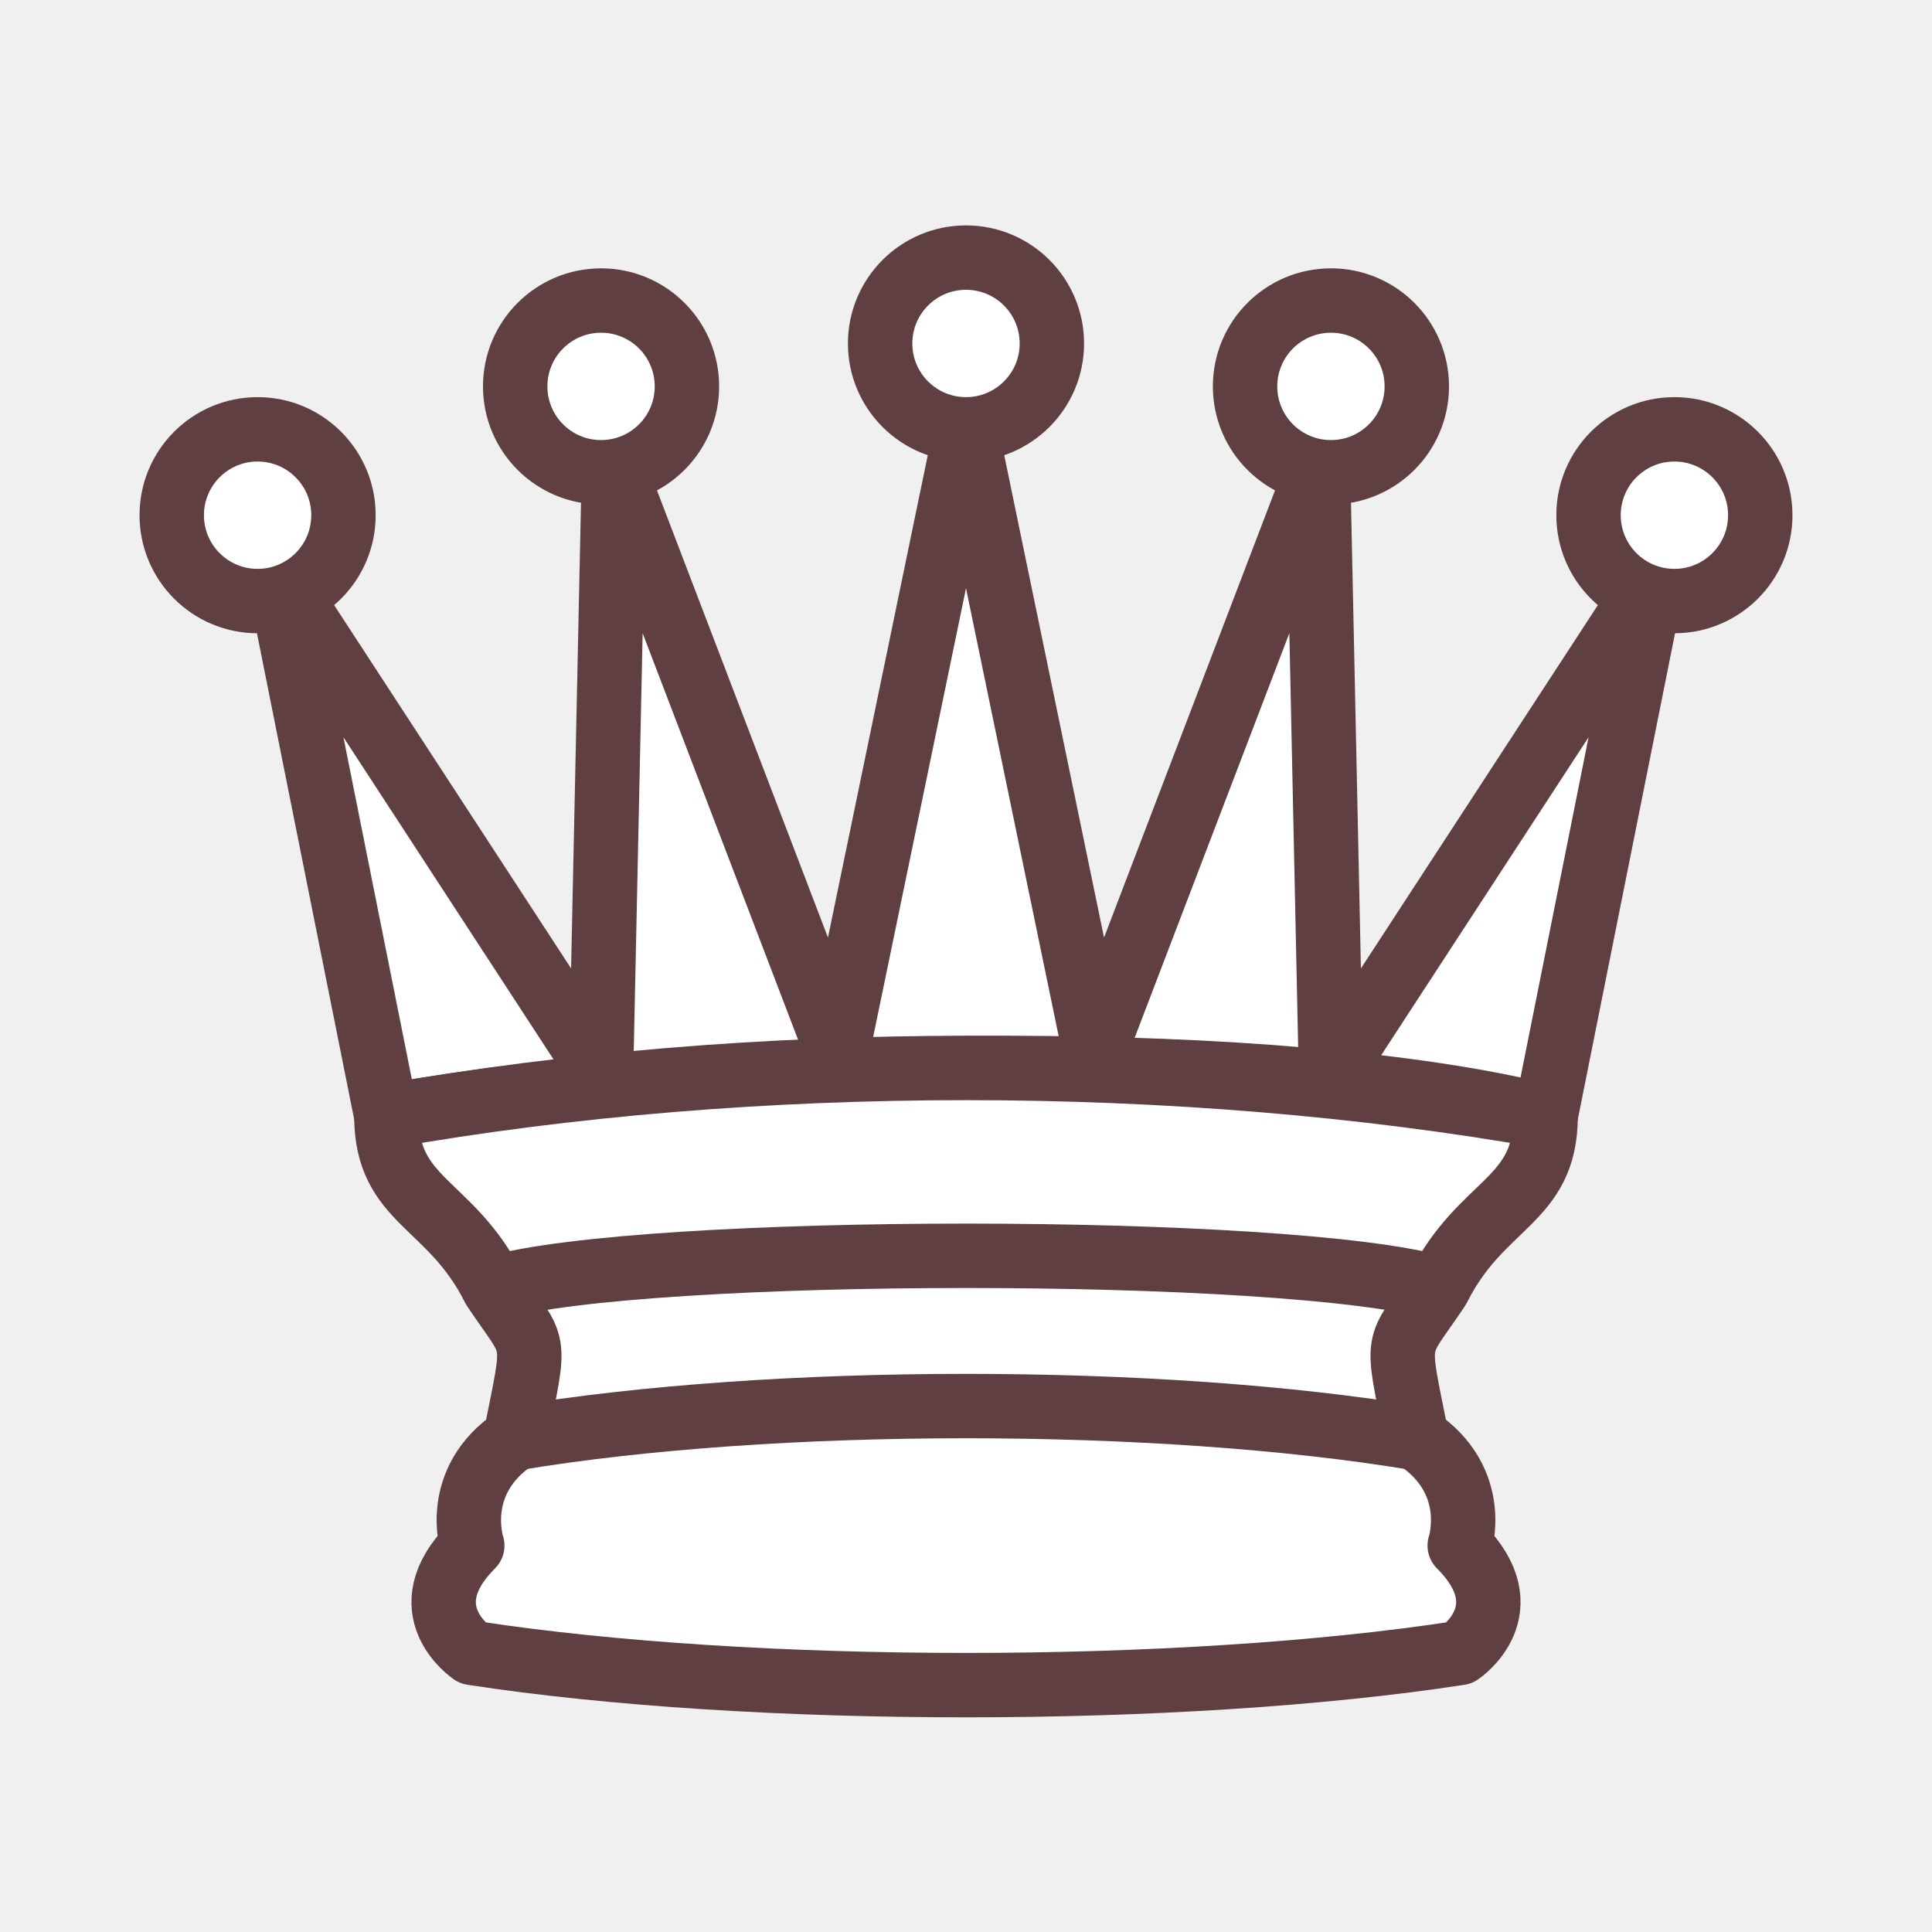
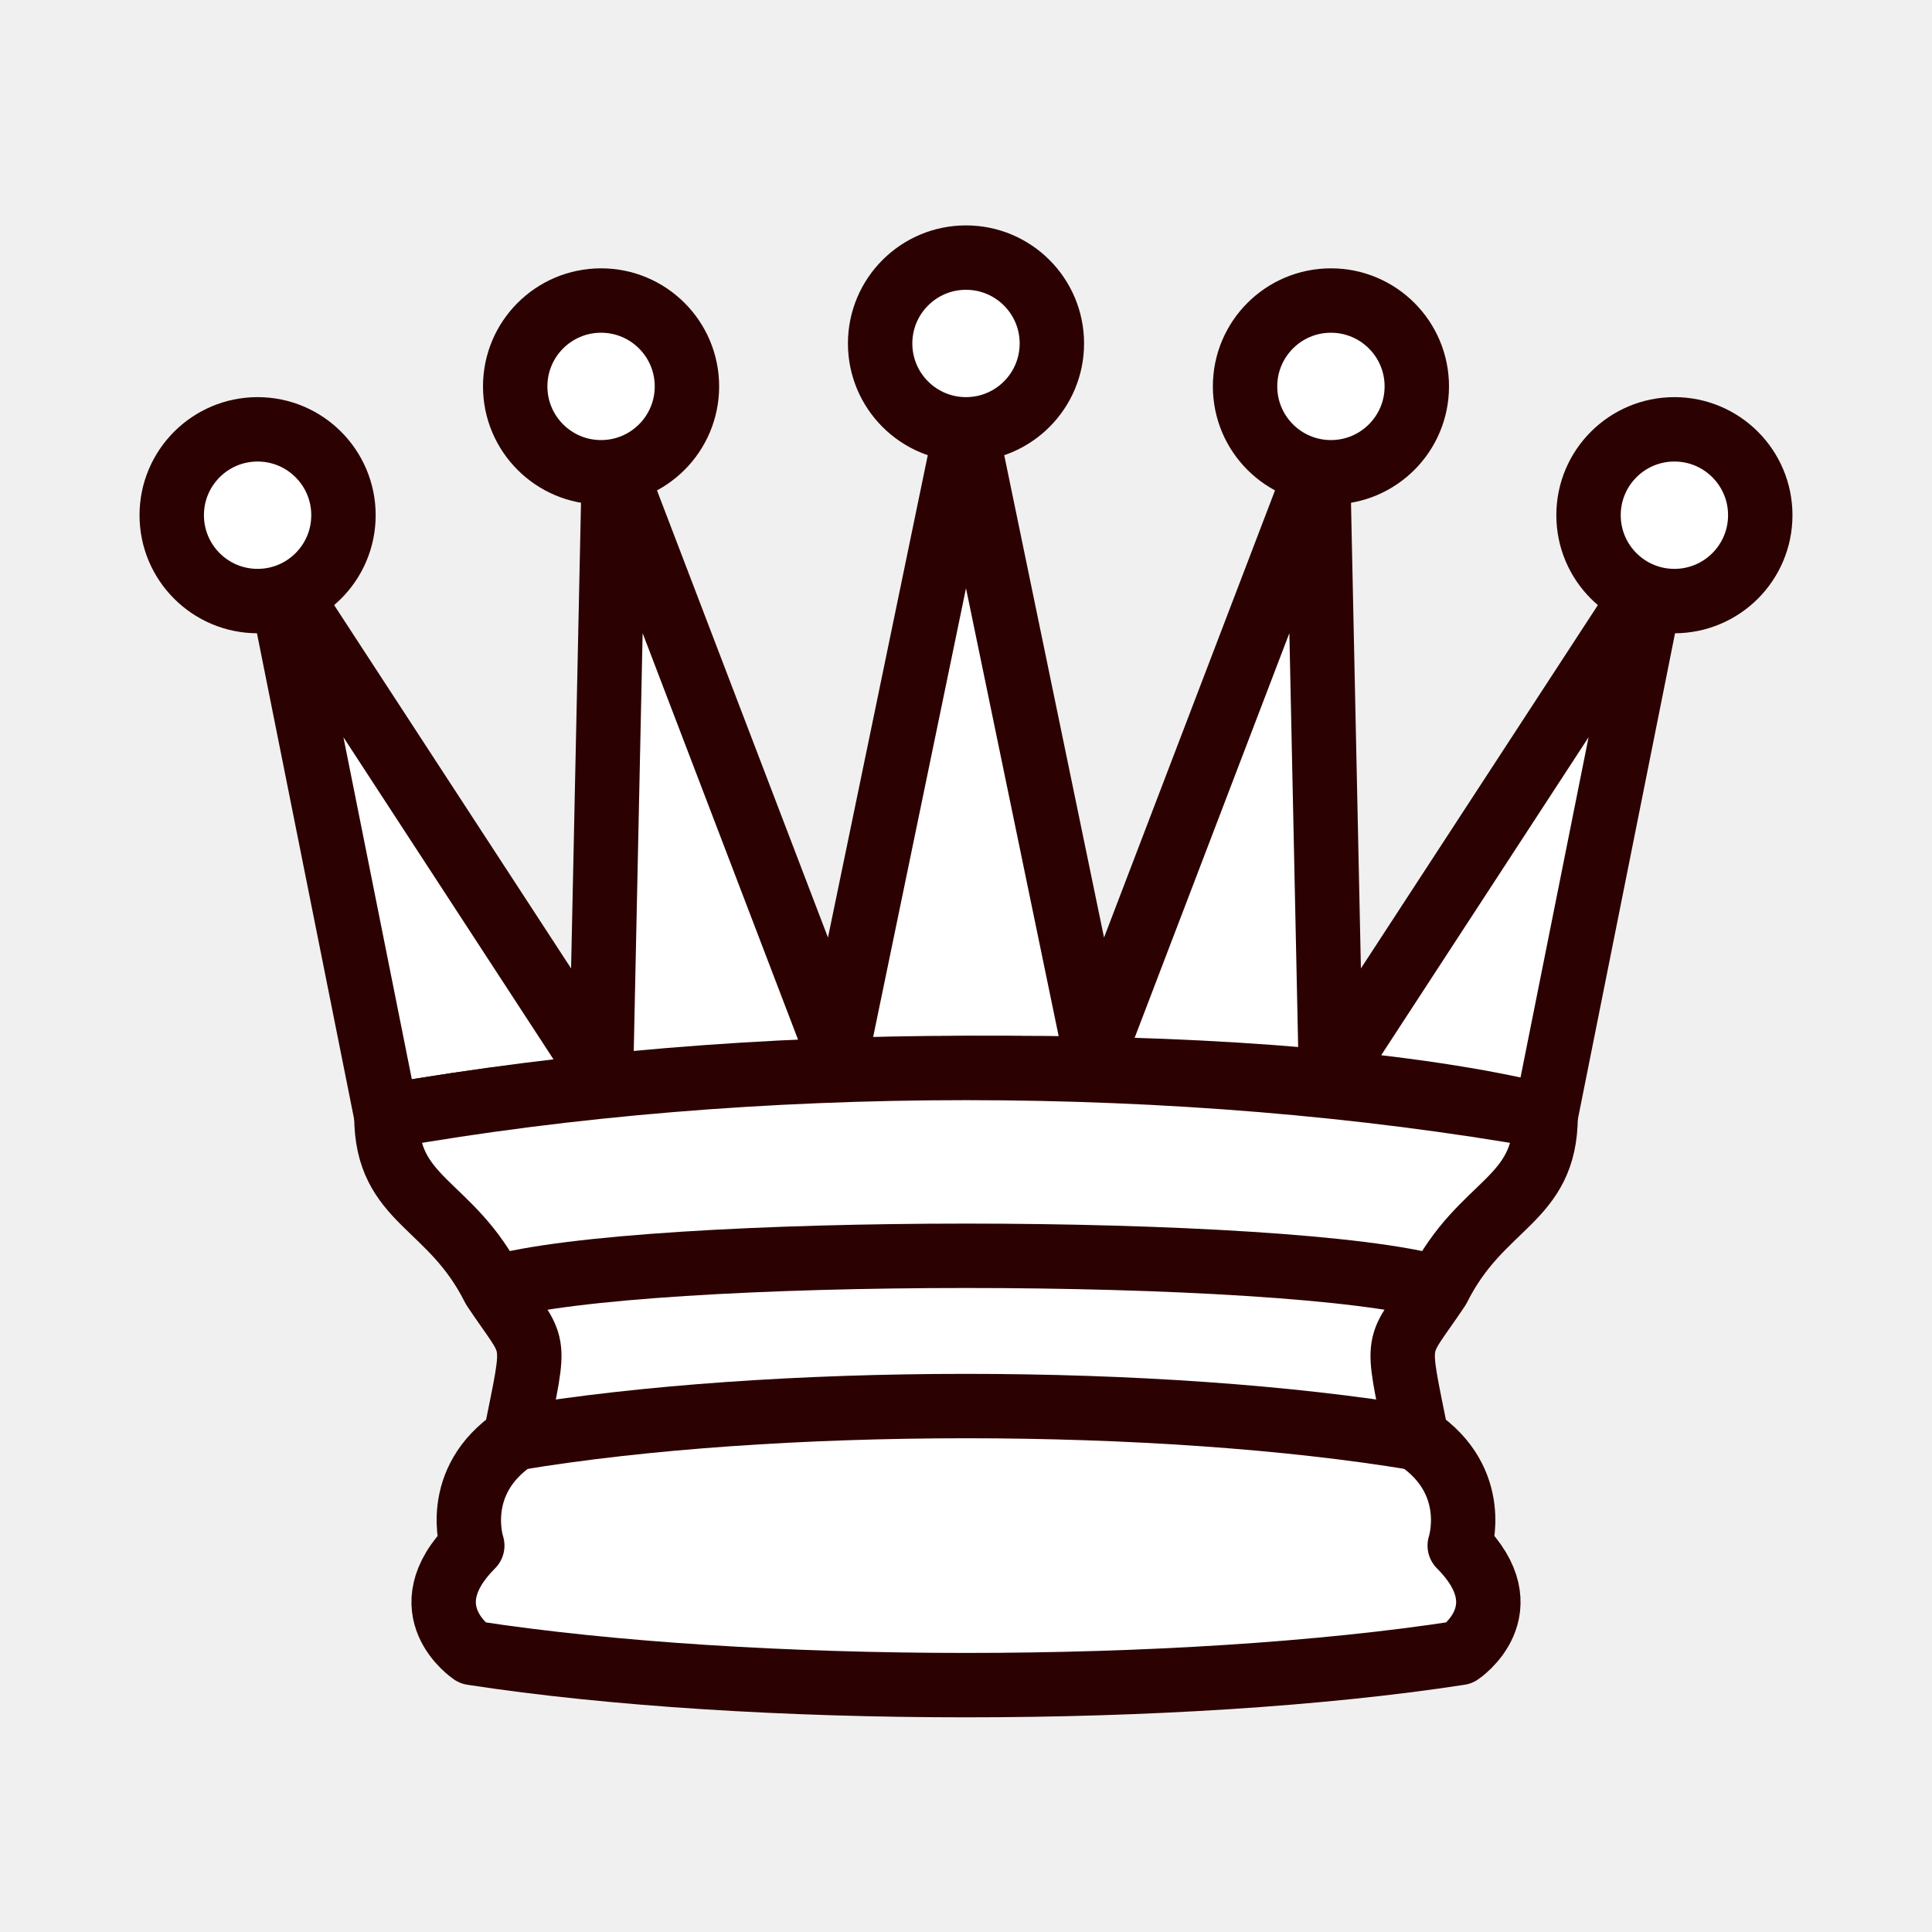
<svg xmlns="http://www.w3.org/2000/svg" version="1.1" width="45" height="45">
-   <g style="fill:#ffffff;stroke:#603f42;stroke-width:1.5;stroke-linejoin:round">
+   <g style="fill:#ffffff;stroke:#2c0101;stroke-width:1.5;stroke-linejoin:round">
    <path d="M 9,26 C 17.5,24.5 30,24.5 36,26 L 38.5,13.5 L 31,25 L 30.7,10.9 L 25.5,24.5 L 22.5,10 L 19.5,24.5 L 14.3,10.9 L 14,25 L 6.5,13.5 L 9,26 z" />
    <path d="M 9,26 C 9,28 10.5,28 11.5,30 C 12.5,31.5 12.5,31 12,33.5 C 10.5,34.5 11,36 11,36 C 9.5,37.5 11,38.5 11,38.5 C 17.5,39.5 27.5,39.5 34,38.5 C 34,38.5 35.5,37.5 34,36 C 34,36 34.5,34.5 33,33.5 C 32.5,31 32.5,31.5 33.5,30 C 34.5,28 36,28 36,26 C 27.5,24.5 17.5,24.5 9,26 z" />
    <path d="M 11.5,30 C 15,29 30,29 33.5,30" style="fill:none" />
    <path d="M 12,33.5 C 18,32.5 27,32.5 33,33.5" style="fill:none" />
    <circle cx="6" cy="12" r="2" />
    <circle cx="14" cy="9" r="2" />
    <circle cx="22.5" cy="8" r="2" />
    <circle cx="31" cy="9" r="2" />
    <circle cx="39" cy="12" r="2" />
  </g>
</svg>
